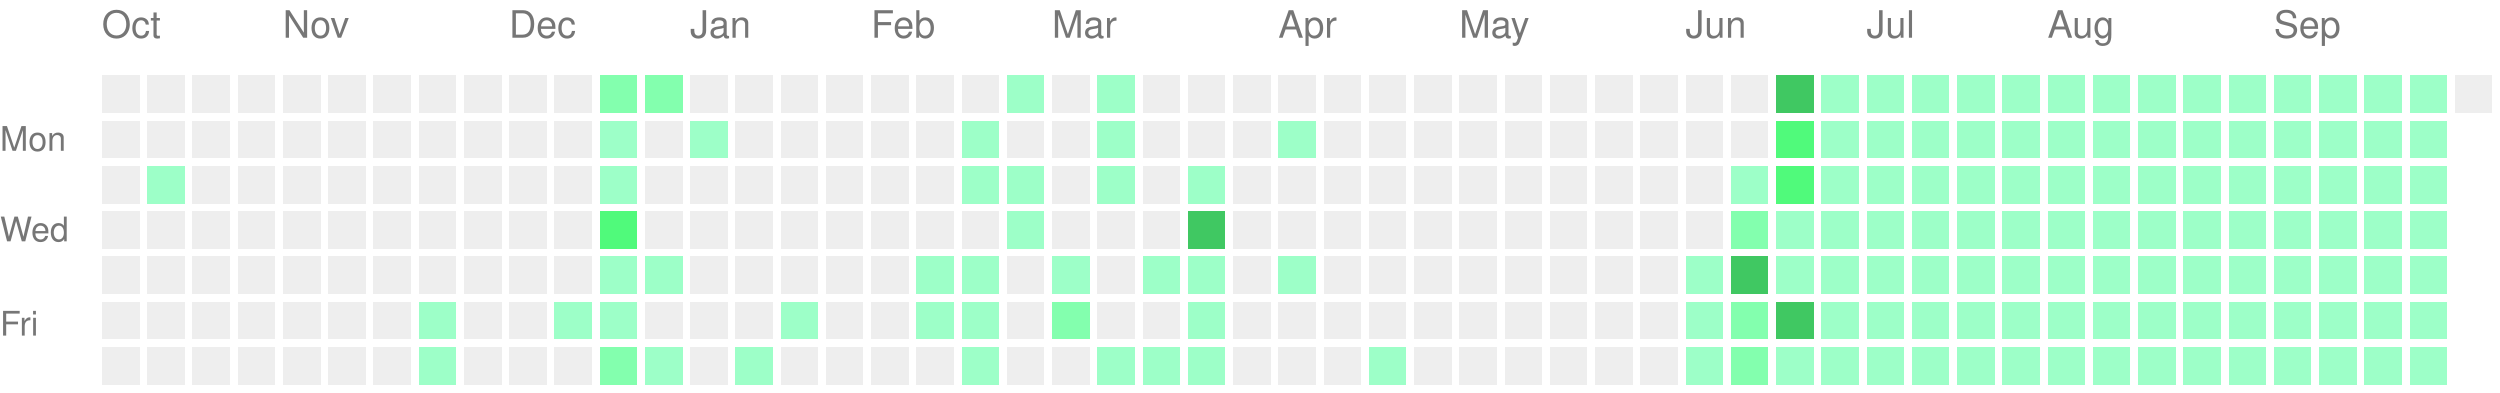
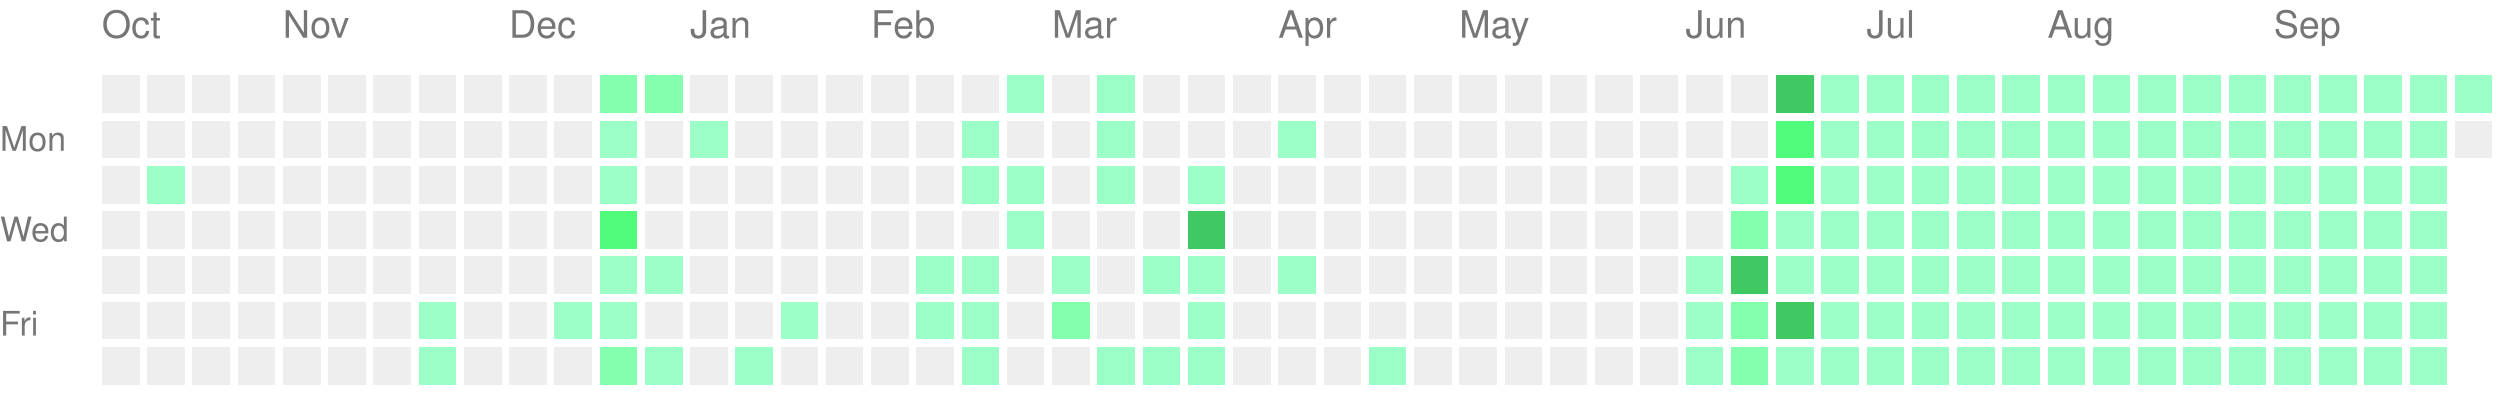
<svg xmlns="http://www.w3.org/2000/svg" version="1.1" width="663" height="104">
  <rect style="fill:#EEEEEE;shape-rendering:crispedges;" data-score="0" data-date="2025-10-05" x="27" y="20" width="10" height="10" />
  <rect style="fill:#EEEEEE;shape-rendering:crispedges;" data-score="0" data-date="2025-10-12" x="39" y="20" width="10" height="10" />
  <rect style="fill:#EEEEEE;shape-rendering:crispedges;" data-score="0" data-date="2025-10-19" x="51" y="20" width="10" height="10" />
  <rect style="fill:#EEEEEE;shape-rendering:crispedges;" data-score="0" data-date="2025-10-26" x="63" y="20" width="10" height="10" />
  <rect style="fill:#EEEEEE;shape-rendering:crispedges;" data-score="0" data-date="2025-11-02" x="75" y="20" width="10" height="10" />
  <rect style="fill:#EEEEEE;shape-rendering:crispedges;" data-score="0" data-date="2025-11-09" x="87" y="20" width="10" height="10" />
  <rect style="fill:#EEEEEE;shape-rendering:crispedges;" data-score="0" data-date="2025-11-16" x="99" y="20" width="10" height="10" />
  <rect style="fill:#EEEEEE;shape-rendering:crispedges;" data-score="0" data-date="2025-11-23" x="111" y="20" width="10" height="10" />
  <rect style="fill:#EEEEEE;shape-rendering:crispedges;" data-score="0" data-date="2025-11-30" x="123" y="20" width="10" height="10" />
  <rect style="fill:#EEEEEE;shape-rendering:crispedges;" data-score="0" data-date="2025-12-07" x="135" y="20" width="10" height="10" />
  <rect style="fill:#EEEEEE;shape-rendering:crispedges;" data-score="0" data-date="2025-12-14" x="147" y="20" width="10" height="10" />
  <rect style="fill:#83ffae;shape-rendering:crispedges;" data-score="2" data-date="2025-12-21" x="159" y="20" width="10" height="10" />
  <rect style="fill:#83ffae;shape-rendering:crispedges;" data-score="2" data-date="2025-12-28" x="171" y="20" width="10" height="10" />
  <rect style="fill:#EEEEEE;shape-rendering:crispedges;" data-score="0" data-date="2026-01-04" x="183" y="20" width="10" height="10" />
  <rect style="fill:#EEEEEE;shape-rendering:crispedges;" data-score="0" data-date="2026-01-11" x="195" y="20" width="10" height="10" />
  <rect style="fill:#EEEEEE;shape-rendering:crispedges;" data-score="0" data-date="2026-01-18" x="207" y="20" width="10" height="10" />
  <rect style="fill:#EEEEEE;shape-rendering:crispedges;" data-score="0" data-date="2026-01-25" x="219" y="20" width="10" height="10" />
  <rect style="fill:#EEEEEE;shape-rendering:crispedges;" data-score="0" data-date="2026-02-01" x="231" y="20" width="10" height="10" />
  <rect style="fill:#EEEEEE;shape-rendering:crispedges;" data-score="0" data-date="2026-02-08" x="243" y="20" width="10" height="10" />
  <rect style="fill:#EEEEEE;shape-rendering:crispedges;" data-score="0" data-date="2026-02-15" x="255" y="20" width="10" height="10" />
  <rect style="fill:#9dffc8;shape-rendering:crispedges;" data-score="1" data-date="2026-02-22" x="267" y="20" width="10" height="10" />
  <rect style="fill:#EEEEEE;shape-rendering:crispedges;" data-score="0" data-date="2026-03-01" x="279" y="20" width="10" height="10" />
  <rect style="fill:#9dffc8;shape-rendering:crispedges;" data-score="1" data-date="2026-03-08" x="291" y="20" width="10" height="10" />
  <rect style="fill:#EEEEEE;shape-rendering:crispedges;" data-score="0" data-date="2026-03-15" x="303" y="20" width="10" height="10" />
  <rect style="fill:#EEEEEE;shape-rendering:crispedges;" data-score="0" data-date="2026-03-22" x="315" y="20" width="10" height="10" />
  <rect style="fill:#EEEEEE;shape-rendering:crispedges;" data-score="0" data-date="2026-03-29" x="327" y="20" width="10" height="10" />
  <rect style="fill:#EEEEEE;shape-rendering:crispedges;" data-score="0" data-date="2026-04-05" x="339" y="20" width="10" height="10" />
  <rect style="fill:#EEEEEE;shape-rendering:crispedges;" data-score="0" data-date="2026-04-12" x="351" y="20" width="10" height="10" />
  <rect style="fill:#EEEEEE;shape-rendering:crispedges;" data-score="0" data-date="2026-04-19" x="363" y="20" width="10" height="10" />
  <rect style="fill:#EEEEEE;shape-rendering:crispedges;" data-score="0" data-date="2026-04-26" x="375" y="20" width="10" height="10" />
  <rect style="fill:#EEEEEE;shape-rendering:crispedges;" data-score="0" data-date="2026-05-03" x="387" y="20" width="10" height="10" />
  <rect style="fill:#EEEEEE;shape-rendering:crispedges;" data-score="0" data-date="2026-05-10" x="399" y="20" width="10" height="10" />
  <rect style="fill:#EEEEEE;shape-rendering:crispedges;" data-score="0" data-date="2026-05-17" x="411" y="20" width="10" height="10" />
  <rect style="fill:#EEEEEE;shape-rendering:crispedges;" data-score="0" data-date="2026-05-24" x="423" y="20" width="10" height="10" />
  <rect style="fill:#EEEEEE;shape-rendering:crispedges;" data-score="0" data-date="2026-05-31" x="435" y="20" width="10" height="10" />
  <rect style="fill:#EEEEEE;shape-rendering:crispedges;" data-score="0" data-date="2026-06-07" x="447" y="20" width="10" height="10" />
  <rect style="fill:#EEEEEE;shape-rendering:crispedges;" data-score="0" data-date="2026-06-14" x="459" y="20" width="10" height="10" />
  <rect style="fill:#40c862;shape-rendering:crispedges;" data-score="4" data-date="2026-06-21" x="471" y="20" width="10" height="10" />
  <rect style="fill:#9dffc8;shape-rendering:crispedges;" data-score="1" data-date="2026-06-28" x="483" y="20" width="10" height="10" />
  <rect style="fill:#9dffc8;shape-rendering:crispedges;" data-score="1" data-date="2026-07-05" x="495" y="20" width="10" height="10" />
  <rect style="fill:#9dffc8;shape-rendering:crispedges;" data-score="1" data-date="2026-07-12" x="507" y="20" width="10" height="10" />
  <rect style="fill:#9dffc8;shape-rendering:crispedges;" data-score="1" data-date="2026-07-19" x="519" y="20" width="10" height="10" />
  <rect style="fill:#9dffc8;shape-rendering:crispedges;" data-score="1" data-date="2026-07-26" x="531" y="20" width="10" height="10" />
  <rect style="fill:#9dffc8;shape-rendering:crispedges;" data-score="1" data-date="2026-08-02" x="543" y="20" width="10" height="10" />
  <rect style="fill:#9dffc8;shape-rendering:crispedges;" data-score="1" data-date="2026-08-09" x="555" y="20" width="10" height="10" />
  <rect style="fill:#9dffc8;shape-rendering:crispedges;" data-score="1" data-date="2026-08-16" x="567" y="20" width="10" height="10" />
  <rect style="fill:#9dffc8;shape-rendering:crispedges;" data-score="1" data-date="2026-08-23" x="579" y="20" width="10" height="10" />
  <rect style="fill:#9dffc8;shape-rendering:crispedges;" data-score="1" data-date="2026-08-30" x="591" y="20" width="10" height="10" />
  <rect style="fill:#9dffc8;shape-rendering:crispedges;" data-score="1" data-date="2026-09-06" x="603" y="20" width="10" height="10" />
  <rect style="fill:#9dffc8;shape-rendering:crispedges;" data-score="1" data-date="2026-09-13" x="615" y="20" width="10" height="10" />
  <rect style="fill:#9dffc8;shape-rendering:crispedges;" data-score="1" data-date="2026-09-20" x="627" y="20" width="10" height="10" />
  <rect style="fill:#9dffc8;shape-rendering:crispedges;" data-score="1" data-date="2026-09-27" x="639" y="20" width="10" height="10" />
-   <rect style="fill:#EEEEEE;shape-rendering:crispedges;" data-score="0" data-date="2026-10-04" x="651" y="20" width="10" height="10" />
+   <rect style="fill:#9dffc8;shape-rendering:crispedges;" data-score="1" data-date="2026-10-04" x="651" y="20" width="10" height="10" />
  <rect style="fill:#EEEEEE;shape-rendering:crispedges;" data-score="0" data-date="2025-10-06" x="27" y="32" width="10" height="10" />
  <rect style="fill:#EEEEEE;shape-rendering:crispedges;" data-score="0" data-date="2025-10-13" x="39" y="32" width="10" height="10" />
  <rect style="fill:#EEEEEE;shape-rendering:crispedges;" data-score="0" data-date="2025-10-20" x="51" y="32" width="10" height="10" />
  <rect style="fill:#EEEEEE;shape-rendering:crispedges;" data-score="0" data-date="2025-10-27" x="63" y="32" width="10" height="10" />
  <rect style="fill:#EEEEEE;shape-rendering:crispedges;" data-score="0" data-date="2025-11-03" x="75" y="32" width="10" height="10" />
  <rect style="fill:#EEEEEE;shape-rendering:crispedges;" data-score="0" data-date="2025-11-10" x="87" y="32" width="10" height="10" />
  <rect style="fill:#EEEEEE;shape-rendering:crispedges;" data-score="0" data-date="2025-11-17" x="99" y="32" width="10" height="10" />
  <rect style="fill:#EEEEEE;shape-rendering:crispedges;" data-score="0" data-date="2025-11-24" x="111" y="32" width="10" height="10" />
  <rect style="fill:#EEEEEE;shape-rendering:crispedges;" data-score="0" data-date="2025-12-01" x="123" y="32" width="10" height="10" />
  <rect style="fill:#EEEEEE;shape-rendering:crispedges;" data-score="0" data-date="2025-12-08" x="135" y="32" width="10" height="10" />
  <rect style="fill:#EEEEEE;shape-rendering:crispedges;" data-score="0" data-date="2025-12-15" x="147" y="32" width="10" height="10" />
  <rect style="fill:#9dffc8;shape-rendering:crispedges;" data-score="1" data-date="2025-12-22" x="159" y="32" width="10" height="10" />
  <rect style="fill:#EEEEEE;shape-rendering:crispedges;" data-score="0" data-date="2025-12-29" x="171" y="32" width="10" height="10" />
  <rect style="fill:#9dffc8;shape-rendering:crispedges;" data-score="1" data-date="2026-01-05" x="183" y="32" width="10" height="10" />
  <rect style="fill:#EEEEEE;shape-rendering:crispedges;" data-score="0" data-date="2026-01-12" x="195" y="32" width="10" height="10" />
  <rect style="fill:#EEEEEE;shape-rendering:crispedges;" data-score="0" data-date="2026-01-19" x="207" y="32" width="10" height="10" />
  <rect style="fill:#EEEEEE;shape-rendering:crispedges;" data-score="0" data-date="2026-01-26" x="219" y="32" width="10" height="10" />
  <rect style="fill:#EEEEEE;shape-rendering:crispedges;" data-score="0" data-date="2026-02-02" x="231" y="32" width="10" height="10" />
  <rect style="fill:#EEEEEE;shape-rendering:crispedges;" data-score="0" data-date="2026-02-09" x="243" y="32" width="10" height="10" />
  <rect style="fill:#9dffc8;shape-rendering:crispedges;" data-score="1" data-date="2026-02-16" x="255" y="32" width="10" height="10" />
  <rect style="fill:#EEEEEE;shape-rendering:crispedges;" data-score="0" data-date="2026-02-23" x="267" y="32" width="10" height="10" />
  <rect style="fill:#EEEEEE;shape-rendering:crispedges;" data-score="0" data-date="2026-03-02" x="279" y="32" width="10" height="10" />
  <rect style="fill:#9dffc8;shape-rendering:crispedges;" data-score="1" data-date="2026-03-09" x="291" y="32" width="10" height="10" />
  <rect style="fill:#EEEEEE;shape-rendering:crispedges;" data-score="0" data-date="2026-03-16" x="303" y="32" width="10" height="10" />
  <rect style="fill:#EEEEEE;shape-rendering:crispedges;" data-score="0" data-date="2026-03-23" x="315" y="32" width="10" height="10" />
  <rect style="fill:#EEEEEE;shape-rendering:crispedges;" data-score="0" data-date="2026-03-30" x="327" y="32" width="10" height="10" />
  <rect style="fill:#9dffc8;shape-rendering:crispedges;" data-score="1" data-date="2026-04-06" x="339" y="32" width="10" height="10" />
  <rect style="fill:#EEEEEE;shape-rendering:crispedges;" data-score="0" data-date="2026-04-13" x="351" y="32" width="10" height="10" />
  <rect style="fill:#EEEEEE;shape-rendering:crispedges;" data-score="0" data-date="2026-04-20" x="363" y="32" width="10" height="10" />
  <rect style="fill:#EEEEEE;shape-rendering:crispedges;" data-score="0" data-date="2026-04-27" x="375" y="32" width="10" height="10" />
  <rect style="fill:#EEEEEE;shape-rendering:crispedges;" data-score="0" data-date="2026-05-04" x="387" y="32" width="10" height="10" />
  <rect style="fill:#EEEEEE;shape-rendering:crispedges;" data-score="0" data-date="2026-05-11" x="399" y="32" width="10" height="10" />
  <rect style="fill:#EEEEEE;shape-rendering:crispedges;" data-score="0" data-date="2026-05-18" x="411" y="32" width="10" height="10" />
  <rect style="fill:#EEEEEE;shape-rendering:crispedges;" data-score="0" data-date="2026-05-25" x="423" y="32" width="10" height="10" />
  <rect style="fill:#EEEEEE;shape-rendering:crispedges;" data-score="0" data-date="2026-06-01" x="435" y="32" width="10" height="10" />
  <rect style="fill:#EEEEEE;shape-rendering:crispedges;" data-score="0" data-date="2026-06-08" x="447" y="32" width="10" height="10" />
  <rect style="fill:#EEEEEE;shape-rendering:crispedges;" data-score="0" data-date="2026-06-15" x="459" y="32" width="10" height="10" />
  <rect style="fill:#50fa7b;shape-rendering:crispedges;" data-score="3" data-date="2026-06-22" x="471" y="32" width="10" height="10" />
  <rect style="fill:#9dffc8;shape-rendering:crispedges;" data-score="1" data-date="2026-06-29" x="483" y="32" width="10" height="10" />
  <rect style="fill:#9dffc8;shape-rendering:crispedges;" data-score="1" data-date="2026-07-06" x="495" y="32" width="10" height="10" />
  <rect style="fill:#9dffc8;shape-rendering:crispedges;" data-score="1" data-date="2026-07-13" x="507" y="32" width="10" height="10" />
  <rect style="fill:#9dffc8;shape-rendering:crispedges;" data-score="1" data-date="2026-07-20" x="519" y="32" width="10" height="10" />
  <rect style="fill:#9dffc8;shape-rendering:crispedges;" data-score="1" data-date="2026-07-27" x="531" y="32" width="10" height="10" />
  <rect style="fill:#9dffc8;shape-rendering:crispedges;" data-score="1" data-date="2026-08-03" x="543" y="32" width="10" height="10" />
  <rect style="fill:#9dffc8;shape-rendering:crispedges;" data-score="1" data-date="2026-08-10" x="555" y="32" width="10" height="10" />
  <rect style="fill:#9dffc8;shape-rendering:crispedges;" data-score="1" data-date="2026-08-17" x="567" y="32" width="10" height="10" />
  <rect style="fill:#9dffc8;shape-rendering:crispedges;" data-score="1" data-date="2026-08-24" x="579" y="32" width="10" height="10" />
  <rect style="fill:#9dffc8;shape-rendering:crispedges;" data-score="1" data-date="2026-08-31" x="591" y="32" width="10" height="10" />
  <rect style="fill:#9dffc8;shape-rendering:crispedges;" data-score="1" data-date="2026-09-07" x="603" y="32" width="10" height="10" />
  <rect style="fill:#9dffc8;shape-rendering:crispedges;" data-score="1" data-date="2026-09-14" x="615" y="32" width="10" height="10" />
  <rect style="fill:#9dffc8;shape-rendering:crispedges;" data-score="1" data-date="2026-09-21" x="627" y="32" width="10" height="10" />
  <rect style="fill:#9dffc8;shape-rendering:crispedges;" data-score="1" data-date="2026-09-28" x="639" y="32" width="10" height="10" />
+   <rect style="fill:#EEEEEE;shape-rendering:crispedges;" data-score="0" data-date="2026-10-05" x="651" y="32" width="10" height="10" />
  <rect style="fill:#EEEEEE;shape-rendering:crispedges;" data-score="0" data-date="2025-10-07" x="27" y="44" width="10" height="10" />
  <rect style="fill:#9dffc8;shape-rendering:crispedges;" data-score="1" data-date="2025-10-14" x="39" y="44" width="10" height="10" />
  <rect style="fill:#EEEEEE;shape-rendering:crispedges;" data-score="0" data-date="2025-10-21" x="51" y="44" width="10" height="10" />
  <rect style="fill:#EEEEEE;shape-rendering:crispedges;" data-score="0" data-date="2025-10-28" x="63" y="44" width="10" height="10" />
  <rect style="fill:#EEEEEE;shape-rendering:crispedges;" data-score="0" data-date="2025-11-04" x="75" y="44" width="10" height="10" />
  <rect style="fill:#EEEEEE;shape-rendering:crispedges;" data-score="0" data-date="2025-11-11" x="87" y="44" width="10" height="10" />
  <rect style="fill:#EEEEEE;shape-rendering:crispedges;" data-score="0" data-date="2025-11-18" x="99" y="44" width="10" height="10" />
  <rect style="fill:#EEEEEE;shape-rendering:crispedges;" data-score="0" data-date="2025-11-25" x="111" y="44" width="10" height="10" />
  <rect style="fill:#EEEEEE;shape-rendering:crispedges;" data-score="0" data-date="2025-12-02" x="123" y="44" width="10" height="10" />
  <rect style="fill:#EEEEEE;shape-rendering:crispedges;" data-score="0" data-date="2025-12-09" x="135" y="44" width="10" height="10" />
  <rect style="fill:#EEEEEE;shape-rendering:crispedges;" data-score="0" data-date="2025-12-16" x="147" y="44" width="10" height="10" />
  <rect style="fill:#9dffc8;shape-rendering:crispedges;" data-score="1" data-date="2025-12-23" x="159" y="44" width="10" height="10" />
  <rect style="fill:#EEEEEE;shape-rendering:crispedges;" data-score="0" data-date="2025-12-30" x="171" y="44" width="10" height="10" />
  <rect style="fill:#EEEEEE;shape-rendering:crispedges;" data-score="0" data-date="2026-01-06" x="183" y="44" width="10" height="10" />
  <rect style="fill:#EEEEEE;shape-rendering:crispedges;" data-score="0" data-date="2026-01-13" x="195" y="44" width="10" height="10" />
  <rect style="fill:#EEEEEE;shape-rendering:crispedges;" data-score="0" data-date="2026-01-20" x="207" y="44" width="10" height="10" />
  <rect style="fill:#EEEEEE;shape-rendering:crispedges;" data-score="0" data-date="2026-01-27" x="219" y="44" width="10" height="10" />
  <rect style="fill:#EEEEEE;shape-rendering:crispedges;" data-score="0" data-date="2026-02-03" x="231" y="44" width="10" height="10" />
  <rect style="fill:#EEEEEE;shape-rendering:crispedges;" data-score="0" data-date="2026-02-10" x="243" y="44" width="10" height="10" />
  <rect style="fill:#9dffc8;shape-rendering:crispedges;" data-score="1" data-date="2026-02-17" x="255" y="44" width="10" height="10" />
  <rect style="fill:#9dffc8;shape-rendering:crispedges;" data-score="1" data-date="2026-02-24" x="267" y="44" width="10" height="10" />
  <rect style="fill:#EEEEEE;shape-rendering:crispedges;" data-score="0" data-date="2026-03-03" x="279" y="44" width="10" height="10" />
  <rect style="fill:#9dffc8;shape-rendering:crispedges;" data-score="1" data-date="2026-03-10" x="291" y="44" width="10" height="10" />
  <rect style="fill:#EEEEEE;shape-rendering:crispedges;" data-score="0" data-date="2026-03-17" x="303" y="44" width="10" height="10" />
  <rect style="fill:#9dffc8;shape-rendering:crispedges;" data-score="1" data-date="2026-03-24" x="315" y="44" width="10" height="10" />
  <rect style="fill:#EEEEEE;shape-rendering:crispedges;" data-score="0" data-date="2026-03-31" x="327" y="44" width="10" height="10" />
  <rect style="fill:#EEEEEE;shape-rendering:crispedges;" data-score="0" data-date="2026-04-07" x="339" y="44" width="10" height="10" />
  <rect style="fill:#EEEEEE;shape-rendering:crispedges;" data-score="0" data-date="2026-04-14" x="351" y="44" width="10" height="10" />
  <rect style="fill:#EEEEEE;shape-rendering:crispedges;" data-score="0" data-date="2026-04-21" x="363" y="44" width="10" height="10" />
  <rect style="fill:#EEEEEE;shape-rendering:crispedges;" data-score="0" data-date="2026-04-28" x="375" y="44" width="10" height="10" />
  <rect style="fill:#EEEEEE;shape-rendering:crispedges;" data-score="0" data-date="2026-05-05" x="387" y="44" width="10" height="10" />
  <rect style="fill:#EEEEEE;shape-rendering:crispedges;" data-score="0" data-date="2026-05-12" x="399" y="44" width="10" height="10" />
  <rect style="fill:#EEEEEE;shape-rendering:crispedges;" data-score="0" data-date="2026-05-19" x="411" y="44" width="10" height="10" />
  <rect style="fill:#EEEEEE;shape-rendering:crispedges;" data-score="0" data-date="2026-05-26" x="423" y="44" width="10" height="10" />
  <rect style="fill:#EEEEEE;shape-rendering:crispedges;" data-score="0" data-date="2026-06-02" x="435" y="44" width="10" height="10" />
  <rect style="fill:#EEEEEE;shape-rendering:crispedges;" data-score="0" data-date="2026-06-09" x="447" y="44" width="10" height="10" />
  <rect style="fill:#9dffc8;shape-rendering:crispedges;" data-score="1" data-date="2026-06-16" x="459" y="44" width="10" height="10" />
  <rect style="fill:#50fa7b;shape-rendering:crispedges;" data-score="3" data-date="2026-06-23" x="471" y="44" width="10" height="10" />
  <rect style="fill:#9dffc8;shape-rendering:crispedges;" data-score="1" data-date="2026-06-30" x="483" y="44" width="10" height="10" />
  <rect style="fill:#9dffc8;shape-rendering:crispedges;" data-score="1" data-date="2026-07-07" x="495" y="44" width="10" height="10" />
  <rect style="fill:#9dffc8;shape-rendering:crispedges;" data-score="1" data-date="2026-07-14" x="507" y="44" width="10" height="10" />
  <rect style="fill:#9dffc8;shape-rendering:crispedges;" data-score="1" data-date="2026-07-21" x="519" y="44" width="10" height="10" />
  <rect style="fill:#9dffc8;shape-rendering:crispedges;" data-score="1" data-date="2026-07-28" x="531" y="44" width="10" height="10" />
  <rect style="fill:#9dffc8;shape-rendering:crispedges;" data-score="1" data-date="2026-08-04" x="543" y="44" width="10" height="10" />
  <rect style="fill:#9dffc8;shape-rendering:crispedges;" data-score="1" data-date="2026-08-11" x="555" y="44" width="10" height="10" />
  <rect style="fill:#9dffc8;shape-rendering:crispedges;" data-score="1" data-date="2026-08-18" x="567" y="44" width="10" height="10" />
  <rect style="fill:#9dffc8;shape-rendering:crispedges;" data-score="1" data-date="2026-08-25" x="579" y="44" width="10" height="10" />
  <rect style="fill:#9dffc8;shape-rendering:crispedges;" data-score="1" data-date="2026-09-01" x="591" y="44" width="10" height="10" />
  <rect style="fill:#9dffc8;shape-rendering:crispedges;" data-score="1" data-date="2026-09-08" x="603" y="44" width="10" height="10" />
  <rect style="fill:#9dffc8;shape-rendering:crispedges;" data-score="1" data-date="2026-09-15" x="615" y="44" width="10" height="10" />
  <rect style="fill:#9dffc8;shape-rendering:crispedges;" data-score="1" data-date="2026-09-22" x="627" y="44" width="10" height="10" />
  <rect style="fill:#9dffc8;shape-rendering:crispedges;" data-score="1" data-date="2026-09-29" x="639" y="44" width="10" height="10" />
  <rect style="fill:#EEEEEE;shape-rendering:crispedges;" data-score="0" data-date="2025-10-08" x="27" y="56" width="10" height="10" />
  <rect style="fill:#EEEEEE;shape-rendering:crispedges;" data-score="0" data-date="2025-10-15" x="39" y="56" width="10" height="10" />
  <rect style="fill:#EEEEEE;shape-rendering:crispedges;" data-score="0" data-date="2025-10-22" x="51" y="56" width="10" height="10" />
  <rect style="fill:#EEEEEE;shape-rendering:crispedges;" data-score="0" data-date="2025-10-29" x="63" y="56" width="10" height="10" />
  <rect style="fill:#EEEEEE;shape-rendering:crispedges;" data-score="0" data-date="2025-11-05" x="75" y="56" width="10" height="10" />
  <rect style="fill:#EEEEEE;shape-rendering:crispedges;" data-score="0" data-date="2025-11-12" x="87" y="56" width="10" height="10" />
  <rect style="fill:#EEEEEE;shape-rendering:crispedges;" data-score="0" data-date="2025-11-19" x="99" y="56" width="10" height="10" />
  <rect style="fill:#EEEEEE;shape-rendering:crispedges;" data-score="0" data-date="2025-11-26" x="111" y="56" width="10" height="10" />
  <rect style="fill:#EEEEEE;shape-rendering:crispedges;" data-score="0" data-date="2025-12-03" x="123" y="56" width="10" height="10" />
  <rect style="fill:#EEEEEE;shape-rendering:crispedges;" data-score="0" data-date="2025-12-10" x="135" y="56" width="10" height="10" />
  <rect style="fill:#EEEEEE;shape-rendering:crispedges;" data-score="0" data-date="2025-12-17" x="147" y="56" width="10" height="10" />
  <rect style="fill:#50fa7b;shape-rendering:crispedges;" data-score="3" data-date="2025-12-24" x="159" y="56" width="10" height="10" />
  <rect style="fill:#EEEEEE;shape-rendering:crispedges;" data-score="0" data-date="2025-12-31" x="171" y="56" width="10" height="10" />
  <rect style="fill:#EEEEEE;shape-rendering:crispedges;" data-score="0" data-date="2026-01-07" x="183" y="56" width="10" height="10" />
  <rect style="fill:#EEEEEE;shape-rendering:crispedges;" data-score="0" data-date="2026-01-14" x="195" y="56" width="10" height="10" />
  <rect style="fill:#EEEEEE;shape-rendering:crispedges;" data-score="0" data-date="2026-01-21" x="207" y="56" width="10" height="10" />
  <rect style="fill:#EEEEEE;shape-rendering:crispedges;" data-score="0" data-date="2026-01-28" x="219" y="56" width="10" height="10" />
  <rect style="fill:#EEEEEE;shape-rendering:crispedges;" data-score="0" data-date="2026-02-04" x="231" y="56" width="10" height="10" />
  <rect style="fill:#EEEEEE;shape-rendering:crispedges;" data-score="0" data-date="2026-02-11" x="243" y="56" width="10" height="10" />
  <rect style="fill:#EEEEEE;shape-rendering:crispedges;" data-score="0" data-date="2026-02-18" x="255" y="56" width="10" height="10" />
  <rect style="fill:#9dffc8;shape-rendering:crispedges;" data-score="1" data-date="2026-02-25" x="267" y="56" width="10" height="10" />
  <rect style="fill:#EEEEEE;shape-rendering:crispedges;" data-score="0" data-date="2026-03-04" x="279" y="56" width="10" height="10" />
  <rect style="fill:#EEEEEE;shape-rendering:crispedges;" data-score="0" data-date="2026-03-11" x="291" y="56" width="10" height="10" />
  <rect style="fill:#EEEEEE;shape-rendering:crispedges;" data-score="0" data-date="2026-03-18" x="303" y="56" width="10" height="10" />
  <rect style="fill:#40c862;shape-rendering:crispedges;" data-score="4" data-date="2026-03-25" x="315" y="56" width="10" height="10" />
  <rect style="fill:#EEEEEE;shape-rendering:crispedges;" data-score="0" data-date="2026-04-01" x="327" y="56" width="10" height="10" />
  <rect style="fill:#EEEEEE;shape-rendering:crispedges;" data-score="0" data-date="2026-04-08" x="339" y="56" width="10" height="10" />
  <rect style="fill:#EEEEEE;shape-rendering:crispedges;" data-score="0" data-date="2026-04-15" x="351" y="56" width="10" height="10" />
  <rect style="fill:#EEEEEE;shape-rendering:crispedges;" data-score="0" data-date="2026-04-22" x="363" y="56" width="10" height="10" />
  <rect style="fill:#EEEEEE;shape-rendering:crispedges;" data-score="0" data-date="2026-04-29" x="375" y="56" width="10" height="10" />
  <rect style="fill:#EEEEEE;shape-rendering:crispedges;" data-score="0" data-date="2026-05-06" x="387" y="56" width="10" height="10" />
  <rect style="fill:#EEEEEE;shape-rendering:crispedges;" data-score="0" data-date="2026-05-13" x="399" y="56" width="10" height="10" />
  <rect style="fill:#EEEEEE;shape-rendering:crispedges;" data-score="0" data-date="2026-05-20" x="411" y="56" width="10" height="10" />
  <rect style="fill:#EEEEEE;shape-rendering:crispedges;" data-score="0" data-date="2026-05-27" x="423" y="56" width="10" height="10" />
  <rect style="fill:#EEEEEE;shape-rendering:crispedges;" data-score="0" data-date="2026-06-03" x="435" y="56" width="10" height="10" />
  <rect style="fill:#EEEEEE;shape-rendering:crispedges;" data-score="0" data-date="2026-06-10" x="447" y="56" width="10" height="10" />
  <rect style="fill:#83ffae;shape-rendering:crispedges;" data-score="2" data-date="2026-06-17" x="459" y="56" width="10" height="10" />
  <rect style="fill:#9dffc8;shape-rendering:crispedges;" data-score="1" data-date="2026-06-24" x="471" y="56" width="10" height="10" />
  <rect style="fill:#9dffc8;shape-rendering:crispedges;" data-score="1" data-date="2026-07-01" x="483" y="56" width="10" height="10" />
  <rect style="fill:#9dffc8;shape-rendering:crispedges;" data-score="1" data-date="2026-07-08" x="495" y="56" width="10" height="10" />
  <rect style="fill:#9dffc8;shape-rendering:crispedges;" data-score="1" data-date="2026-07-15" x="507" y="56" width="10" height="10" />
  <rect style="fill:#9dffc8;shape-rendering:crispedges;" data-score="1" data-date="2026-07-22" x="519" y="56" width="10" height="10" />
  <rect style="fill:#9dffc8;shape-rendering:crispedges;" data-score="1" data-date="2026-07-29" x="531" y="56" width="10" height="10" />
  <rect style="fill:#9dffc8;shape-rendering:crispedges;" data-score="1" data-date="2026-08-05" x="543" y="56" width="10" height="10" />
  <rect style="fill:#9dffc8;shape-rendering:crispedges;" data-score="1" data-date="2026-08-12" x="555" y="56" width="10" height="10" />
  <rect style="fill:#9dffc8;shape-rendering:crispedges;" data-score="1" data-date="2026-08-19" x="567" y="56" width="10" height="10" />
  <rect style="fill:#9dffc8;shape-rendering:crispedges;" data-score="1" data-date="2026-08-26" x="579" y="56" width="10" height="10" />
  <rect style="fill:#9dffc8;shape-rendering:crispedges;" data-score="1" data-date="2026-09-02" x="591" y="56" width="10" height="10" />
  <rect style="fill:#9dffc8;shape-rendering:crispedges;" data-score="1" data-date="2026-09-09" x="603" y="56" width="10" height="10" />
  <rect style="fill:#9dffc8;shape-rendering:crispedges;" data-score="1" data-date="2026-09-16" x="615" y="56" width="10" height="10" />
  <rect style="fill:#9dffc8;shape-rendering:crispedges;" data-score="1" data-date="2026-09-23" x="627" y="56" width="10" height="10" />
  <rect style="fill:#9dffc8;shape-rendering:crispedges;" data-score="1" data-date="2026-09-30" x="639" y="56" width="10" height="10" />
  <rect style="fill:#EEEEEE;shape-rendering:crispedges;" data-score="0" data-date="2025-10-09" x="27" y="68" width="10" height="10" />
  <rect style="fill:#EEEEEE;shape-rendering:crispedges;" data-score="0" data-date="2025-10-16" x="39" y="68" width="10" height="10" />
  <rect style="fill:#EEEEEE;shape-rendering:crispedges;" data-score="0" data-date="2025-10-23" x="51" y="68" width="10" height="10" />
  <rect style="fill:#EEEEEE;shape-rendering:crispedges;" data-score="0" data-date="2025-10-30" x="63" y="68" width="10" height="10" />
  <rect style="fill:#EEEEEE;shape-rendering:crispedges;" data-score="0" data-date="2025-11-06" x="75" y="68" width="10" height="10" />
  <rect style="fill:#EEEEEE;shape-rendering:crispedges;" data-score="0" data-date="2025-11-13" x="87" y="68" width="10" height="10" />
  <rect style="fill:#EEEEEE;shape-rendering:crispedges;" data-score="0" data-date="2025-11-20" x="99" y="68" width="10" height="10" />
  <rect style="fill:#EEEEEE;shape-rendering:crispedges;" data-score="0" data-date="2025-11-27" x="111" y="68" width="10" height="10" />
  <rect style="fill:#EEEEEE;shape-rendering:crispedges;" data-score="0" data-date="2025-12-04" x="123" y="68" width="10" height="10" />
  <rect style="fill:#EEEEEE;shape-rendering:crispedges;" data-score="0" data-date="2025-12-11" x="135" y="68" width="10" height="10" />
  <rect style="fill:#EEEEEE;shape-rendering:crispedges;" data-score="0" data-date="2025-12-18" x="147" y="68" width="10" height="10" />
  <rect style="fill:#9dffc8;shape-rendering:crispedges;" data-score="1" data-date="2025-12-25" x="159" y="68" width="10" height="10" />
  <rect style="fill:#9dffc8;shape-rendering:crispedges;" data-score="1" data-date="2026-01-01" x="171" y="68" width="10" height="10" />
  <rect style="fill:#EEEEEE;shape-rendering:crispedges;" data-score="0" data-date="2026-01-08" x="183" y="68" width="10" height="10" />
  <rect style="fill:#EEEEEE;shape-rendering:crispedges;" data-score="0" data-date="2026-01-15" x="195" y="68" width="10" height="10" />
  <rect style="fill:#EEEEEE;shape-rendering:crispedges;" data-score="0" data-date="2026-01-22" x="207" y="68" width="10" height="10" />
  <rect style="fill:#EEEEEE;shape-rendering:crispedges;" data-score="0" data-date="2026-01-29" x="219" y="68" width="10" height="10" />
  <rect style="fill:#EEEEEE;shape-rendering:crispedges;" data-score="0" data-date="2026-02-05" x="231" y="68" width="10" height="10" />
  <rect style="fill:#9dffc8;shape-rendering:crispedges;" data-score="1" data-date="2026-02-12" x="243" y="68" width="10" height="10" />
  <rect style="fill:#9dffc8;shape-rendering:crispedges;" data-score="1" data-date="2026-02-19" x="255" y="68" width="10" height="10" />
  <rect style="fill:#EEEEEE;shape-rendering:crispedges;" data-score="0" data-date="2026-02-26" x="267" y="68" width="10" height="10" />
  <rect style="fill:#9dffc8;shape-rendering:crispedges;" data-score="1" data-date="2026-03-05" x="279" y="68" width="10" height="10" />
  <rect style="fill:#EEEEEE;shape-rendering:crispedges;" data-score="0" data-date="2026-03-12" x="291" y="68" width="10" height="10" />
  <rect style="fill:#9dffc8;shape-rendering:crispedges;" data-score="1" data-date="2026-03-19" x="303" y="68" width="10" height="10" />
  <rect style="fill:#9dffc8;shape-rendering:crispedges;" data-score="1" data-date="2026-03-26" x="315" y="68" width="10" height="10" />
  <rect style="fill:#EEEEEE;shape-rendering:crispedges;" data-score="0" data-date="2026-04-02" x="327" y="68" width="10" height="10" />
  <rect style="fill:#9dffc8;shape-rendering:crispedges;" data-score="1" data-date="2026-04-09" x="339" y="68" width="10" height="10" />
  <rect style="fill:#EEEEEE;shape-rendering:crispedges;" data-score="0" data-date="2026-04-16" x="351" y="68" width="10" height="10" />
  <rect style="fill:#EEEEEE;shape-rendering:crispedges;" data-score="0" data-date="2026-04-23" x="363" y="68" width="10" height="10" />
  <rect style="fill:#EEEEEE;shape-rendering:crispedges;" data-score="0" data-date="2026-04-30" x="375" y="68" width="10" height="10" />
  <rect style="fill:#EEEEEE;shape-rendering:crispedges;" data-score="0" data-date="2026-05-07" x="387" y="68" width="10" height="10" />
  <rect style="fill:#EEEEEE;shape-rendering:crispedges;" data-score="0" data-date="2026-05-14" x="399" y="68" width="10" height="10" />
  <rect style="fill:#EEEEEE;shape-rendering:crispedges;" data-score="0" data-date="2026-05-21" x="411" y="68" width="10" height="10" />
  <rect style="fill:#EEEEEE;shape-rendering:crispedges;" data-score="0" data-date="2026-05-28" x="423" y="68" width="10" height="10" />
  <rect style="fill:#EEEEEE;shape-rendering:crispedges;" data-score="0" data-date="2026-06-04" x="435" y="68" width="10" height="10" />
  <rect style="fill:#9dffc8;shape-rendering:crispedges;" data-score="1" data-date="2026-06-11" x="447" y="68" width="10" height="10" />
  <rect style="fill:#40c862;shape-rendering:crispedges;" data-score="4" data-date="2026-06-18" x="459" y="68" width="10" height="10" />
  <rect style="fill:#9dffc8;shape-rendering:crispedges;" data-score="1" data-date="2026-06-25" x="471" y="68" width="10" height="10" />
  <rect style="fill:#9dffc8;shape-rendering:crispedges;" data-score="1" data-date="2026-07-02" x="483" y="68" width="10" height="10" />
  <rect style="fill:#9dffc8;shape-rendering:crispedges;" data-score="1" data-date="2026-07-09" x="495" y="68" width="10" height="10" />
  <rect style="fill:#9dffc8;shape-rendering:crispedges;" data-score="1" data-date="2026-07-16" x="507" y="68" width="10" height="10" />
  <rect style="fill:#9dffc8;shape-rendering:crispedges;" data-score="1" data-date="2026-07-23" x="519" y="68" width="10" height="10" />
  <rect style="fill:#9dffc8;shape-rendering:crispedges;" data-score="1" data-date="2026-07-30" x="531" y="68" width="10" height="10" />
  <rect style="fill:#9dffc8;shape-rendering:crispedges;" data-score="1" data-date="2026-08-06" x="543" y="68" width="10" height="10" />
  <rect style="fill:#9dffc8;shape-rendering:crispedges;" data-score="1" data-date="2026-08-13" x="555" y="68" width="10" height="10" />
  <rect style="fill:#9dffc8;shape-rendering:crispedges;" data-score="1" data-date="2026-08-20" x="567" y="68" width="10" height="10" />
  <rect style="fill:#9dffc8;shape-rendering:crispedges;" data-score="1" data-date="2026-08-27" x="579" y="68" width="10" height="10" />
  <rect style="fill:#9dffc8;shape-rendering:crispedges;" data-score="1" data-date="2026-09-03" x="591" y="68" width="10" height="10" />
  <rect style="fill:#9dffc8;shape-rendering:crispedges;" data-score="1" data-date="2026-09-10" x="603" y="68" width="10" height="10" />
  <rect style="fill:#9dffc8;shape-rendering:crispedges;" data-score="1" data-date="2026-09-17" x="615" y="68" width="10" height="10" />
  <rect style="fill:#9dffc8;shape-rendering:crispedges;" data-score="1" data-date="2026-09-24" x="627" y="68" width="10" height="10" />
  <rect style="fill:#9dffc8;shape-rendering:crispedges;" data-score="1" data-date="2026-10-01" x="639" y="68" width="10" height="10" />
  <rect style="fill:#EEEEEE;shape-rendering:crispedges;" data-score="0" data-date="2025-10-10" x="27" y="80" width="10" height="10" />
  <rect style="fill:#EEEEEE;shape-rendering:crispedges;" data-score="0" data-date="2025-10-17" x="39" y="80" width="10" height="10" />
  <rect style="fill:#EEEEEE;shape-rendering:crispedges;" data-score="0" data-date="2025-10-24" x="51" y="80" width="10" height="10" />
  <rect style="fill:#EEEEEE;shape-rendering:crispedges;" data-score="0" data-date="2025-10-31" x="63" y="80" width="10" height="10" />
  <rect style="fill:#EEEEEE;shape-rendering:crispedges;" data-score="0" data-date="2025-11-07" x="75" y="80" width="10" height="10" />
  <rect style="fill:#EEEEEE;shape-rendering:crispedges;" data-score="0" data-date="2025-11-14" x="87" y="80" width="10" height="10" />
  <rect style="fill:#EEEEEE;shape-rendering:crispedges;" data-score="0" data-date="2025-11-21" x="99" y="80" width="10" height="10" />
  <rect style="fill:#9dffc8;shape-rendering:crispedges;" data-score="1" data-date="2025-11-28" x="111" y="80" width="10" height="10" />
  <rect style="fill:#EEEEEE;shape-rendering:crispedges;" data-score="0" data-date="2025-12-05" x="123" y="80" width="10" height="10" />
  <rect style="fill:#EEEEEE;shape-rendering:crispedges;" data-score="0" data-date="2025-12-12" x="135" y="80" width="10" height="10" />
  <rect style="fill:#9dffc8;shape-rendering:crispedges;" data-score="1" data-date="2025-12-19" x="147" y="80" width="10" height="10" />
  <rect style="fill:#9dffc8;shape-rendering:crispedges;" data-score="1" data-date="2025-12-26" x="159" y="80" width="10" height="10" />
  <rect style="fill:#EEEEEE;shape-rendering:crispedges;" data-score="0" data-date="2026-01-02" x="171" y="80" width="10" height="10" />
  <rect style="fill:#EEEEEE;shape-rendering:crispedges;" data-score="0" data-date="2026-01-09" x="183" y="80" width="10" height="10" />
  <rect style="fill:#EEEEEE;shape-rendering:crispedges;" data-score="0" data-date="2026-01-16" x="195" y="80" width="10" height="10" />
  <rect style="fill:#9dffc8;shape-rendering:crispedges;" data-score="1" data-date="2026-01-23" x="207" y="80" width="10" height="10" />
  <rect style="fill:#EEEEEE;shape-rendering:crispedges;" data-score="0" data-date="2026-01-30" x="219" y="80" width="10" height="10" />
  <rect style="fill:#EEEEEE;shape-rendering:crispedges;" data-score="0" data-date="2026-02-06" x="231" y="80" width="10" height="10" />
  <rect style="fill:#9dffc8;shape-rendering:crispedges;" data-score="1" data-date="2026-02-13" x="243" y="80" width="10" height="10" />
  <rect style="fill:#9dffc8;shape-rendering:crispedges;" data-score="1" data-date="2026-02-20" x="255" y="80" width="10" height="10" />
  <rect style="fill:#EEEEEE;shape-rendering:crispedges;" data-score="0" data-date="2026-02-27" x="267" y="80" width="10" height="10" />
  <rect style="fill:#83ffae;shape-rendering:crispedges;" data-score="2" data-date="2026-03-06" x="279" y="80" width="10" height="10" />
  <rect style="fill:#EEEEEE;shape-rendering:crispedges;" data-score="0" data-date="2026-03-13" x="291" y="80" width="10" height="10" />
  <rect style="fill:#EEEEEE;shape-rendering:crispedges;" data-score="0" data-date="2026-03-20" x="303" y="80" width="10" height="10" />
  <rect style="fill:#9dffc8;shape-rendering:crispedges;" data-score="1" data-date="2026-03-27" x="315" y="80" width="10" height="10" />
  <rect style="fill:#EEEEEE;shape-rendering:crispedges;" data-score="0" data-date="2026-04-03" x="327" y="80" width="10" height="10" />
  <rect style="fill:#EEEEEE;shape-rendering:crispedges;" data-score="0" data-date="2026-04-10" x="339" y="80" width="10" height="10" />
  <rect style="fill:#EEEEEE;shape-rendering:crispedges;" data-score="0" data-date="2026-04-17" x="351" y="80" width="10" height="10" />
  <rect style="fill:#EEEEEE;shape-rendering:crispedges;" data-score="0" data-date="2026-04-24" x="363" y="80" width="10" height="10" />
  <rect style="fill:#EEEEEE;shape-rendering:crispedges;" data-score="0" data-date="2026-05-01" x="375" y="80" width="10" height="10" />
  <rect style="fill:#EEEEEE;shape-rendering:crispedges;" data-score="0" data-date="2026-05-08" x="387" y="80" width="10" height="10" />
  <rect style="fill:#EEEEEE;shape-rendering:crispedges;" data-score="0" data-date="2026-05-15" x="399" y="80" width="10" height="10" />
  <rect style="fill:#EEEEEE;shape-rendering:crispedges;" data-score="0" data-date="2026-05-22" x="411" y="80" width="10" height="10" />
  <rect style="fill:#EEEEEE;shape-rendering:crispedges;" data-score="0" data-date="2026-05-29" x="423" y="80" width="10" height="10" />
  <rect style="fill:#EEEEEE;shape-rendering:crispedges;" data-score="0" data-date="2026-06-05" x="435" y="80" width="10" height="10" />
  <rect style="fill:#9dffc8;shape-rendering:crispedges;" data-score="1" data-date="2026-06-12" x="447" y="80" width="10" height="10" />
  <rect style="fill:#83ffae;shape-rendering:crispedges;" data-score="2" data-date="2026-06-19" x="459" y="80" width="10" height="10" />
  <rect style="fill:#40c862;shape-rendering:crispedges;" data-score="4" data-date="2026-06-26" x="471" y="80" width="10" height="10" />
  <rect style="fill:#9dffc8;shape-rendering:crispedges;" data-score="1" data-date="2026-07-03" x="483" y="80" width="10" height="10" />
  <rect style="fill:#9dffc8;shape-rendering:crispedges;" data-score="1" data-date="2026-07-10" x="495" y="80" width="10" height="10" />
  <rect style="fill:#9dffc8;shape-rendering:crispedges;" data-score="1" data-date="2026-07-17" x="507" y="80" width="10" height="10" />
  <rect style="fill:#9dffc8;shape-rendering:crispedges;" data-score="1" data-date="2026-07-24" x="519" y="80" width="10" height="10" />
  <rect style="fill:#9dffc8;shape-rendering:crispedges;" data-score="1" data-date="2026-07-31" x="531" y="80" width="10" height="10" />
  <rect style="fill:#9dffc8;shape-rendering:crispedges;" data-score="1" data-date="2026-08-07" x="543" y="80" width="10" height="10" />
  <rect style="fill:#9dffc8;shape-rendering:crispedges;" data-score="1" data-date="2026-08-14" x="555" y="80" width="10" height="10" />
  <rect style="fill:#9dffc8;shape-rendering:crispedges;" data-score="1" data-date="2026-08-21" x="567" y="80" width="10" height="10" />
  <rect style="fill:#9dffc8;shape-rendering:crispedges;" data-score="1" data-date="2026-08-28" x="579" y="80" width="10" height="10" />
  <rect style="fill:#9dffc8;shape-rendering:crispedges;" data-score="1" data-date="2026-09-04" x="591" y="80" width="10" height="10" />
  <rect style="fill:#9dffc8;shape-rendering:crispedges;" data-score="1" data-date="2026-09-11" x="603" y="80" width="10" height="10" />
  <rect style="fill:#9dffc8;shape-rendering:crispedges;" data-score="1" data-date="2026-09-18" x="615" y="80" width="10" height="10" />
  <rect style="fill:#9dffc8;shape-rendering:crispedges;" data-score="1" data-date="2026-09-25" x="627" y="80" width="10" height="10" />
  <rect style="fill:#9dffc8;shape-rendering:crispedges;" data-score="1" data-date="2026-10-02" x="639" y="80" width="10" height="10" />
  <rect style="fill:#EEEEEE;shape-rendering:crispedges;" data-score="0" data-date="2025-10-11" x="27" y="92" width="10" height="10" />
  <rect style="fill:#EEEEEE;shape-rendering:crispedges;" data-score="0" data-date="2025-10-18" x="39" y="92" width="10" height="10" />
  <rect style="fill:#EEEEEE;shape-rendering:crispedges;" data-score="0" data-date="2025-10-25" x="51" y="92" width="10" height="10" />
  <rect style="fill:#EEEEEE;shape-rendering:crispedges;" data-score="0" data-date="2025-11-01" x="63" y="92" width="10" height="10" />
  <rect style="fill:#EEEEEE;shape-rendering:crispedges;" data-score="0" data-date="2025-11-08" x="75" y="92" width="10" height="10" />
  <rect style="fill:#EEEEEE;shape-rendering:crispedges;" data-score="0" data-date="2025-11-15" x="87" y="92" width="10" height="10" />
  <rect style="fill:#EEEEEE;shape-rendering:crispedges;" data-score="0" data-date="2025-11-22" x="99" y="92" width="10" height="10" />
  <rect style="fill:#9dffc8;shape-rendering:crispedges;" data-score="1" data-date="2025-11-29" x="111" y="92" width="10" height="10" />
  <rect style="fill:#EEEEEE;shape-rendering:crispedges;" data-score="0" data-date="2025-12-06" x="123" y="92" width="10" height="10" />
  <rect style="fill:#EEEEEE;shape-rendering:crispedges;" data-score="0" data-date="2025-12-13" x="135" y="92" width="10" height="10" />
  <rect style="fill:#EEEEEE;shape-rendering:crispedges;" data-score="0" data-date="2025-12-20" x="147" y="92" width="10" height="10" />
  <rect style="fill:#83ffae;shape-rendering:crispedges;" data-score="2" data-date="2025-12-27" x="159" y="92" width="10" height="10" />
  <rect style="fill:#9dffc8;shape-rendering:crispedges;" data-score="1" data-date="2026-01-03" x="171" y="92" width="10" height="10" />
  <rect style="fill:#EEEEEE;shape-rendering:crispedges;" data-score="0" data-date="2026-01-10" x="183" y="92" width="10" height="10" />
  <rect style="fill:#9dffc8;shape-rendering:crispedges;" data-score="1" data-date="2026-01-17" x="195" y="92" width="10" height="10" />
  <rect style="fill:#EEEEEE;shape-rendering:crispedges;" data-score="0" data-date="2026-01-24" x="207" y="92" width="10" height="10" />
  <rect style="fill:#EEEEEE;shape-rendering:crispedges;" data-score="0" data-date="2026-01-31" x="219" y="92" width="10" height="10" />
  <rect style="fill:#EEEEEE;shape-rendering:crispedges;" data-score="0" data-date="2026-02-07" x="231" y="92" width="10" height="10" />
  <rect style="fill:#EEEEEE;shape-rendering:crispedges;" data-score="0" data-date="2026-02-14" x="243" y="92" width="10" height="10" />
  <rect style="fill:#9dffc8;shape-rendering:crispedges;" data-score="1" data-date="2026-02-21" x="255" y="92" width="10" height="10" />
  <rect style="fill:#EEEEEE;shape-rendering:crispedges;" data-score="0" data-date="2026-02-28" x="267" y="92" width="10" height="10" />
  <rect style="fill:#EEEEEE;shape-rendering:crispedges;" data-score="0" data-date="2026-03-07" x="279" y="92" width="10" height="10" />
  <rect style="fill:#9dffc8;shape-rendering:crispedges;" data-score="1" data-date="2026-03-14" x="291" y="92" width="10" height="10" />
  <rect style="fill:#9dffc8;shape-rendering:crispedges;" data-score="1" data-date="2026-03-21" x="303" y="92" width="10" height="10" />
  <rect style="fill:#9dffc8;shape-rendering:crispedges;" data-score="1" data-date="2026-03-28" x="315" y="92" width="10" height="10" />
  <rect style="fill:#EEEEEE;shape-rendering:crispedges;" data-score="0" data-date="2026-04-04" x="327" y="92" width="10" height="10" />
  <rect style="fill:#EEEEEE;shape-rendering:crispedges;" data-score="0" data-date="2026-04-11" x="339" y="92" width="10" height="10" />
  <rect style="fill:#EEEEEE;shape-rendering:crispedges;" data-score="0" data-date="2026-04-18" x="351" y="92" width="10" height="10" />
  <rect style="fill:#9dffc8;shape-rendering:crispedges;" data-score="1" data-date="2026-04-25" x="363" y="92" width="10" height="10" />
  <rect style="fill:#EEEEEE;shape-rendering:crispedges;" data-score="0" data-date="2026-05-02" x="375" y="92" width="10" height="10" />
  <rect style="fill:#EEEEEE;shape-rendering:crispedges;" data-score="0" data-date="2026-05-09" x="387" y="92" width="10" height="10" />
  <rect style="fill:#EEEEEE;shape-rendering:crispedges;" data-score="0" data-date="2026-05-16" x="399" y="92" width="10" height="10" />
  <rect style="fill:#EEEEEE;shape-rendering:crispedges;" data-score="0" data-date="2026-05-23" x="411" y="92" width="10" height="10" />
  <rect style="fill:#EEEEEE;shape-rendering:crispedges;" data-score="0" data-date="2026-05-30" x="423" y="92" width="10" height="10" />
  <rect style="fill:#EEEEEE;shape-rendering:crispedges;" data-score="0" data-date="2026-06-06" x="435" y="92" width="10" height="10" />
  <rect style="fill:#9dffc8;shape-rendering:crispedges;" data-score="1" data-date="2026-06-13" x="447" y="92" width="10" height="10" />
  <rect style="fill:#83ffae;shape-rendering:crispedges;" data-score="2" data-date="2026-06-20" x="459" y="92" width="10" height="10" />
  <rect style="fill:#9dffc8;shape-rendering:crispedges;" data-score="1" data-date="2026-06-27" x="471" y="92" width="10" height="10" />
  <rect style="fill:#9dffc8;shape-rendering:crispedges;" data-score="1" data-date="2026-07-04" x="483" y="92" width="10" height="10" />
  <rect style="fill:#9dffc8;shape-rendering:crispedges;" data-score="1" data-date="2026-07-11" x="495" y="92" width="10" height="10" />
  <rect style="fill:#9dffc8;shape-rendering:crispedges;" data-score="1" data-date="2026-07-18" x="507" y="92" width="10" height="10" />
  <rect style="fill:#9dffc8;shape-rendering:crispedges;" data-score="1" data-date="2026-07-25" x="519" y="92" width="10" height="10" />
  <rect style="fill:#9dffc8;shape-rendering:crispedges;" data-score="1" data-date="2026-08-01" x="531" y="92" width="10" height="10" />
  <rect style="fill:#9dffc8;shape-rendering:crispedges;" data-score="1" data-date="2026-08-08" x="543" y="92" width="10" height="10" />
  <rect style="fill:#9dffc8;shape-rendering:crispedges;" data-score="1" data-date="2026-08-15" x="555" y="92" width="10" height="10" />
  <rect style="fill:#9dffc8;shape-rendering:crispedges;" data-score="1" data-date="2026-08-22" x="567" y="92" width="10" height="10" />
  <rect style="fill:#9dffc8;shape-rendering:crispedges;" data-score="1" data-date="2026-08-29" x="579" y="92" width="10" height="10" />
  <rect style="fill:#9dffc8;shape-rendering:crispedges;" data-score="1" data-date="2026-09-05" x="591" y="92" width="10" height="10" />
  <rect style="fill:#9dffc8;shape-rendering:crispedges;" data-score="1" data-date="2026-09-12" x="603" y="92" width="10" height="10" />
  <rect style="fill:#9dffc8;shape-rendering:crispedges;" data-score="1" data-date="2026-09-19" x="615" y="92" width="10" height="10" />
  <rect style="fill:#9dffc8;shape-rendering:crispedges;" data-score="1" data-date="2026-09-26" x="627" y="92" width="10" height="10" />
  <rect style="fill:#9dffc8;shape-rendering:crispedges;" data-score="1" data-date="2026-10-03" x="639" y="92" width="10" height="10" />
  <text style="fill:#767676;text-anchor:start;text-align:center;font-family:-apple-system, BlinkMacSystemFont, 'Segoe UI', Helvetica, Arial, sans-serif, 'Apple Color Emoji', 'Segoe UI Emoji', 'Segoe UI Symbol';white-space:nowrap;font-size:9px;display:none;" x="0" y="28">Sun</text>
  <text style="fill:#767676;text-anchor:start;text-align:center;font-family:-apple-system, BlinkMacSystemFont, 'Segoe UI', Helvetica, Arial, sans-serif, 'Apple Color Emoji', 'Segoe UI Emoji', 'Segoe UI Symbol';white-space:nowrap;font-size:9px;" x="0" y="40">Mon</text>
  <text style="fill:#767676;text-anchor:start;text-align:center;font-family:-apple-system, BlinkMacSystemFont, 'Segoe UI', Helvetica, Arial, sans-serif, 'Apple Color Emoji', 'Segoe UI Emoji', 'Segoe UI Symbol';white-space:nowrap;font-size:9px;display:none;" x="0" y="52">Tue</text>
  <text style="fill:#767676;text-anchor:start;text-align:center;font-family:-apple-system, BlinkMacSystemFont, 'Segoe UI', Helvetica, Arial, sans-serif, 'Apple Color Emoji', 'Segoe UI Emoji', 'Segoe UI Symbol';white-space:nowrap;font-size:9px;" x="0" y="64">Wed</text>
  <text style="fill:#767676;text-anchor:start;text-align:center;font-family:-apple-system, BlinkMacSystemFont, 'Segoe UI', Helvetica, Arial, sans-serif, 'Apple Color Emoji', 'Segoe UI Emoji', 'Segoe UI Symbol';white-space:nowrap;font-size:9px;display:none;" x="0" y="77">Thu</text>
  <text style="fill:#767676;text-anchor:start;text-align:center;font-family:-apple-system, BlinkMacSystemFont, 'Segoe UI', Helvetica, Arial, sans-serif, 'Apple Color Emoji', 'Segoe UI Emoji', 'Segoe UI Symbol';white-space:nowrap;font-size:9px;" x="0" y="89">Fri</text>
  <text style="fill:#767676;text-anchor:start;text-align:center;font-family:-apple-system, BlinkMacSystemFont, 'Segoe UI', Helvetica, Arial, sans-serif, 'Apple Color Emoji', 'Segoe UI Emoji', 'Segoe UI Symbol';white-space:nowrap;font-size:9px;display:none;" x="0" y="101">Sat</text>
  <text style="fill:#767676;text-anchor:start;text-align:center;font-family:-apple-system, BlinkMacSystemFont, 'Segoe UI', Helvetica, Arial, sans-serif, 'Apple Color Emoji', 'Segoe UI Emoji', 'Segoe UI Symbol';white-space:nowrap;font-size:10px;" x="27" y="10">Oct</text>
  <text style="fill:#767676;text-anchor:start;text-align:center;font-family:-apple-system, BlinkMacSystemFont, 'Segoe UI', Helvetica, Arial, sans-serif, 'Apple Color Emoji', 'Segoe UI Emoji', 'Segoe UI Symbol';white-space:nowrap;font-size:10px;" x="75" y="10">Nov</text>
  <text style="fill:#767676;text-anchor:start;text-align:center;font-family:-apple-system, BlinkMacSystemFont, 'Segoe UI', Helvetica, Arial, sans-serif, 'Apple Color Emoji', 'Segoe UI Emoji', 'Segoe UI Symbol';white-space:nowrap;font-size:10px;" x="135" y="10">Dec</text>
  <text style="fill:#767676;text-anchor:start;text-align:center;font-family:-apple-system, BlinkMacSystemFont, 'Segoe UI', Helvetica, Arial, sans-serif, 'Apple Color Emoji', 'Segoe UI Emoji', 'Segoe UI Symbol';white-space:nowrap;font-size:10px;" x="183" y="10">Jan</text>
  <text style="fill:#767676;text-anchor:start;text-align:center;font-family:-apple-system, BlinkMacSystemFont, 'Segoe UI', Helvetica, Arial, sans-serif, 'Apple Color Emoji', 'Segoe UI Emoji', 'Segoe UI Symbol';white-space:nowrap;font-size:10px;" x="231" y="10">Feb</text>
  <text style="fill:#767676;text-anchor:start;text-align:center;font-family:-apple-system, BlinkMacSystemFont, 'Segoe UI', Helvetica, Arial, sans-serif, 'Apple Color Emoji', 'Segoe UI Emoji', 'Segoe UI Symbol';white-space:nowrap;font-size:10px;" x="279" y="10">Mar</text>
  <text style="fill:#767676;text-anchor:start;text-align:center;font-family:-apple-system, BlinkMacSystemFont, 'Segoe UI', Helvetica, Arial, sans-serif, 'Apple Color Emoji', 'Segoe UI Emoji', 'Segoe UI Symbol';white-space:nowrap;font-size:10px;" x="339" y="10">Apr</text>
  <text style="fill:#767676;text-anchor:start;text-align:center;font-family:-apple-system, BlinkMacSystemFont, 'Segoe UI', Helvetica, Arial, sans-serif, 'Apple Color Emoji', 'Segoe UI Emoji', 'Segoe UI Symbol';white-space:nowrap;font-size:10px;" x="387" y="10">May</text>
  <text style="fill:#767676;text-anchor:start;text-align:center;font-family:-apple-system, BlinkMacSystemFont, 'Segoe UI', Helvetica, Arial, sans-serif, 'Apple Color Emoji', 'Segoe UI Emoji', 'Segoe UI Symbol';white-space:nowrap;font-size:10px;" x="447" y="10">Jun</text>
  <text style="fill:#767676;text-anchor:start;text-align:center;font-family:-apple-system, BlinkMacSystemFont, 'Segoe UI', Helvetica, Arial, sans-serif, 'Apple Color Emoji', 'Segoe UI Emoji', 'Segoe UI Symbol';white-space:nowrap;font-size:10px;" x="495" y="10">Jul</text>
  <text style="fill:#767676;text-anchor:start;text-align:center;font-family:-apple-system, BlinkMacSystemFont, 'Segoe UI', Helvetica, Arial, sans-serif, 'Apple Color Emoji', 'Segoe UI Emoji', 'Segoe UI Symbol';white-space:nowrap;font-size:10px;" x="543" y="10">Aug</text>
  <text style="fill:#767676;text-anchor:start;text-align:center;font-family:-apple-system, BlinkMacSystemFont, 'Segoe UI', Helvetica, Arial, sans-serif, 'Apple Color Emoji', 'Segoe UI Emoji', 'Segoe UI Symbol';white-space:nowrap;font-size:10px;" x="603" y="10">Sep</text>
</svg>
